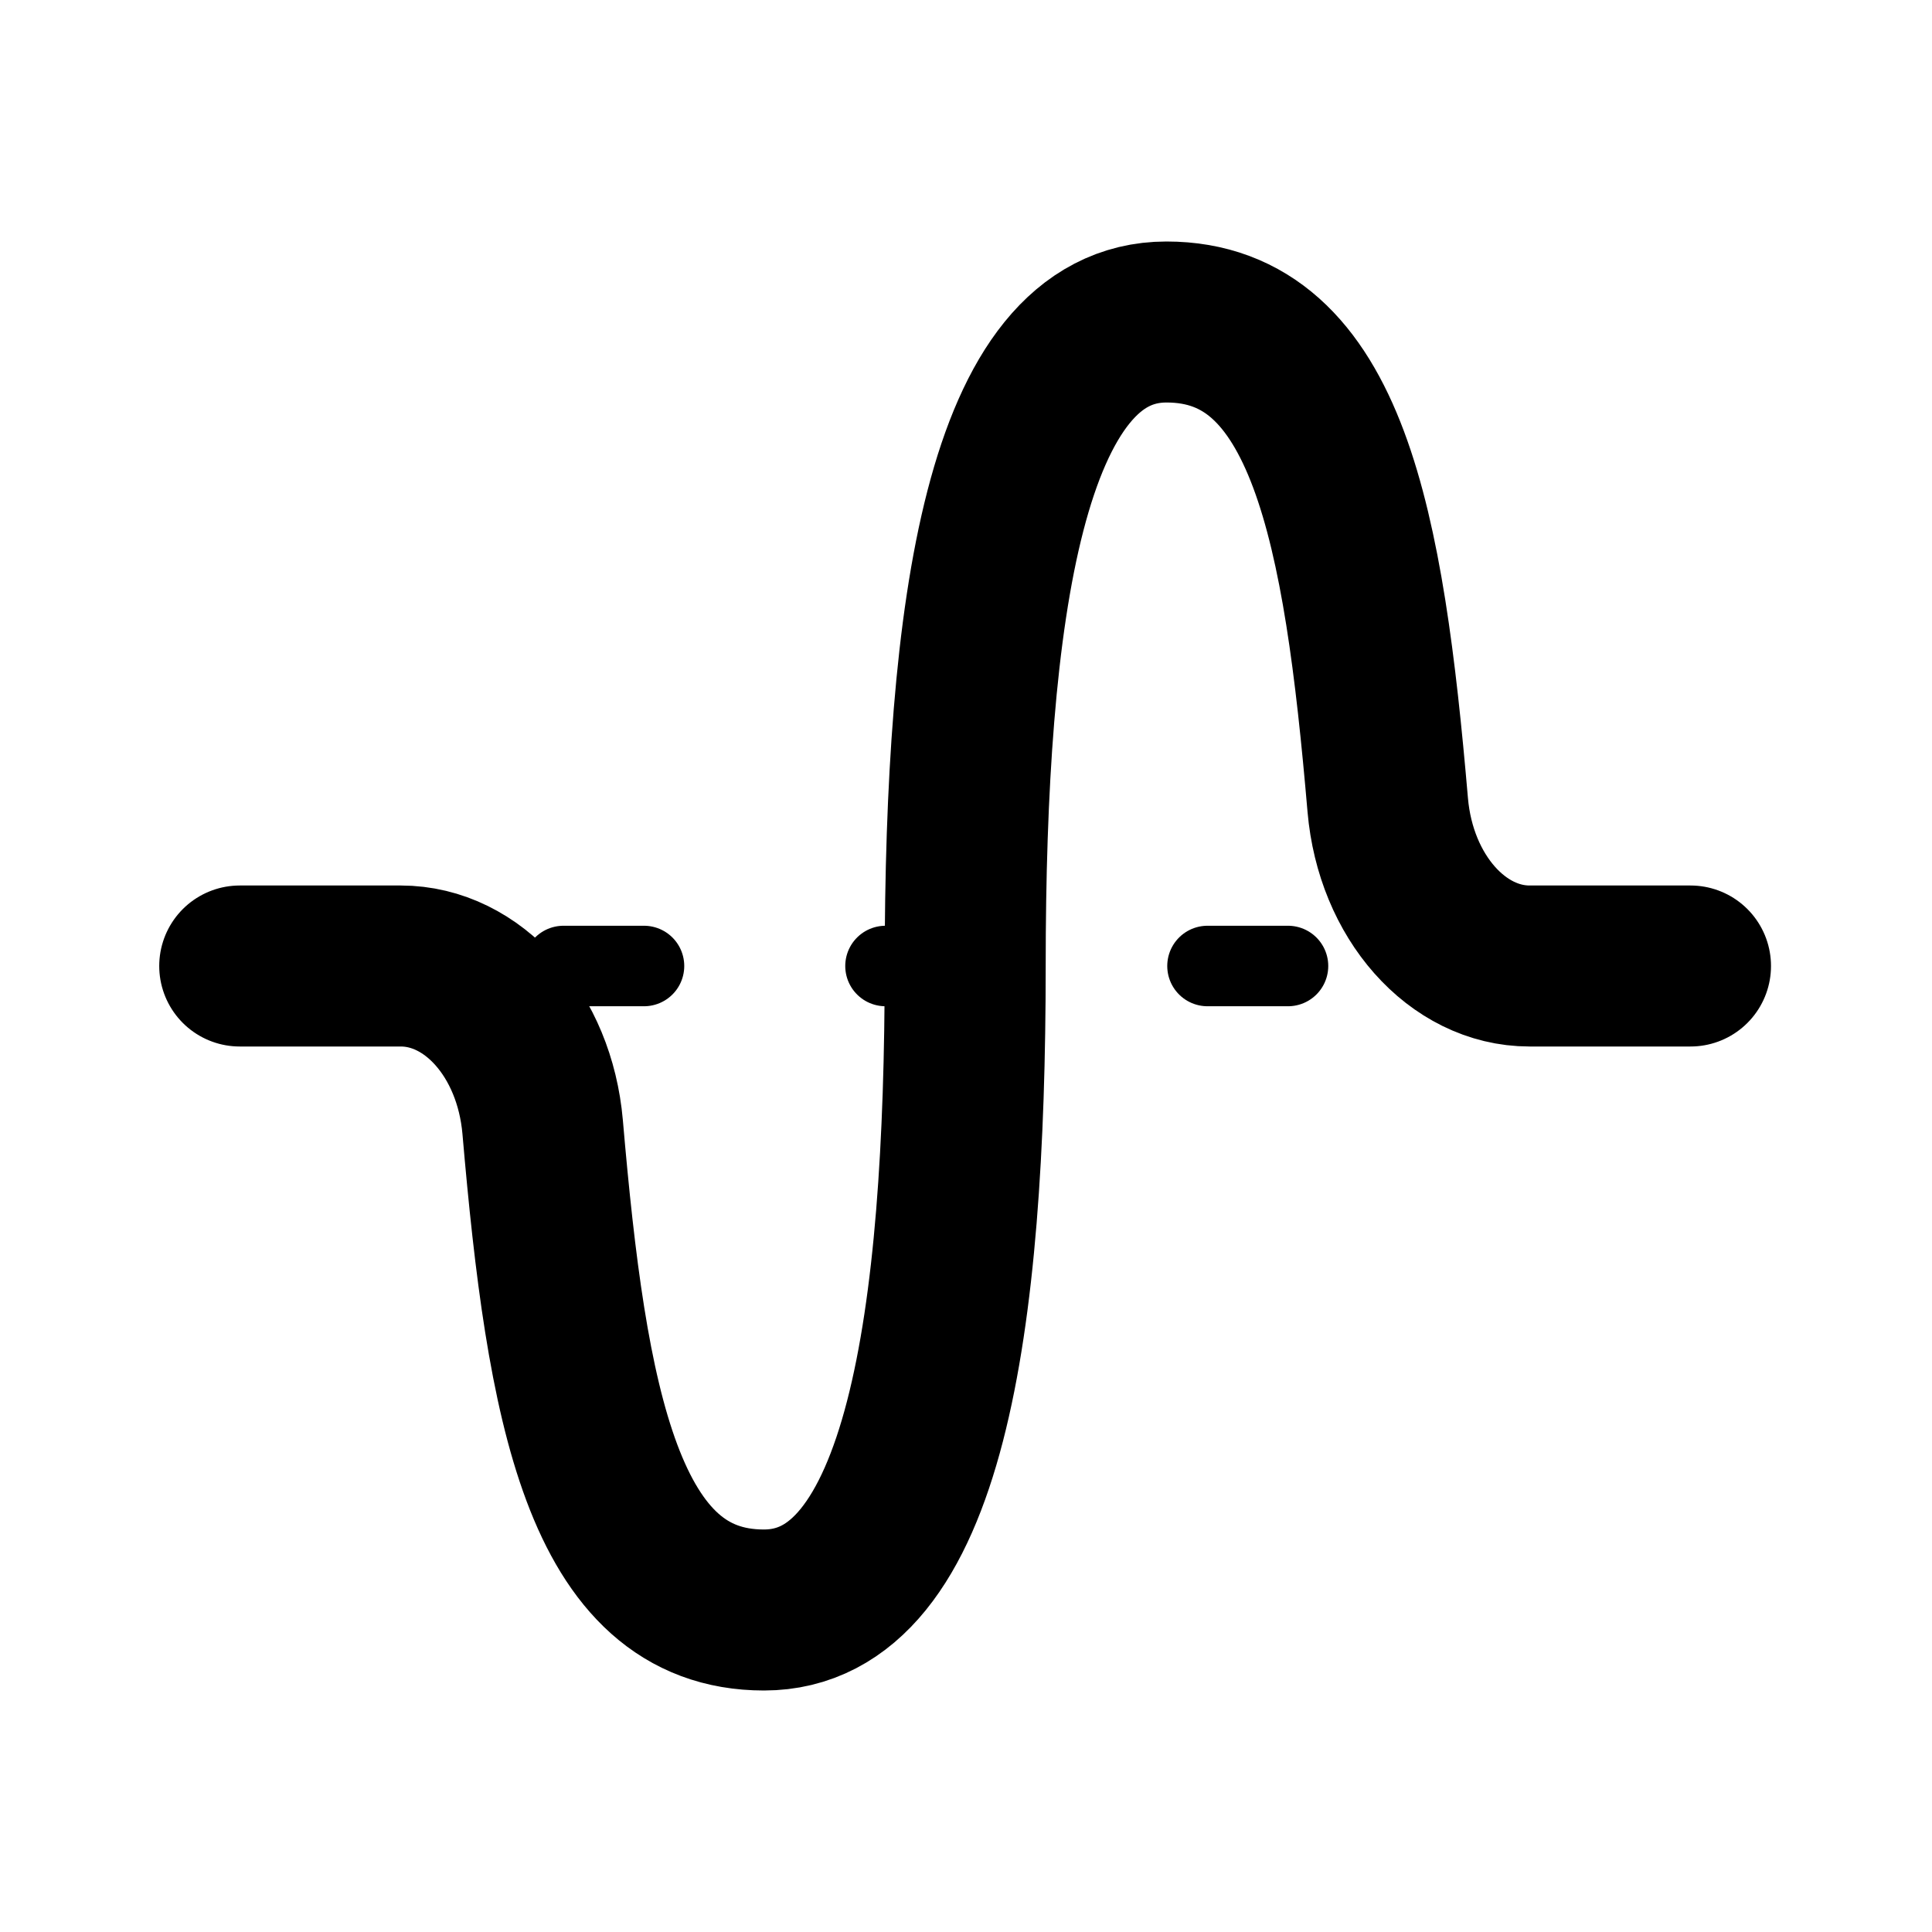
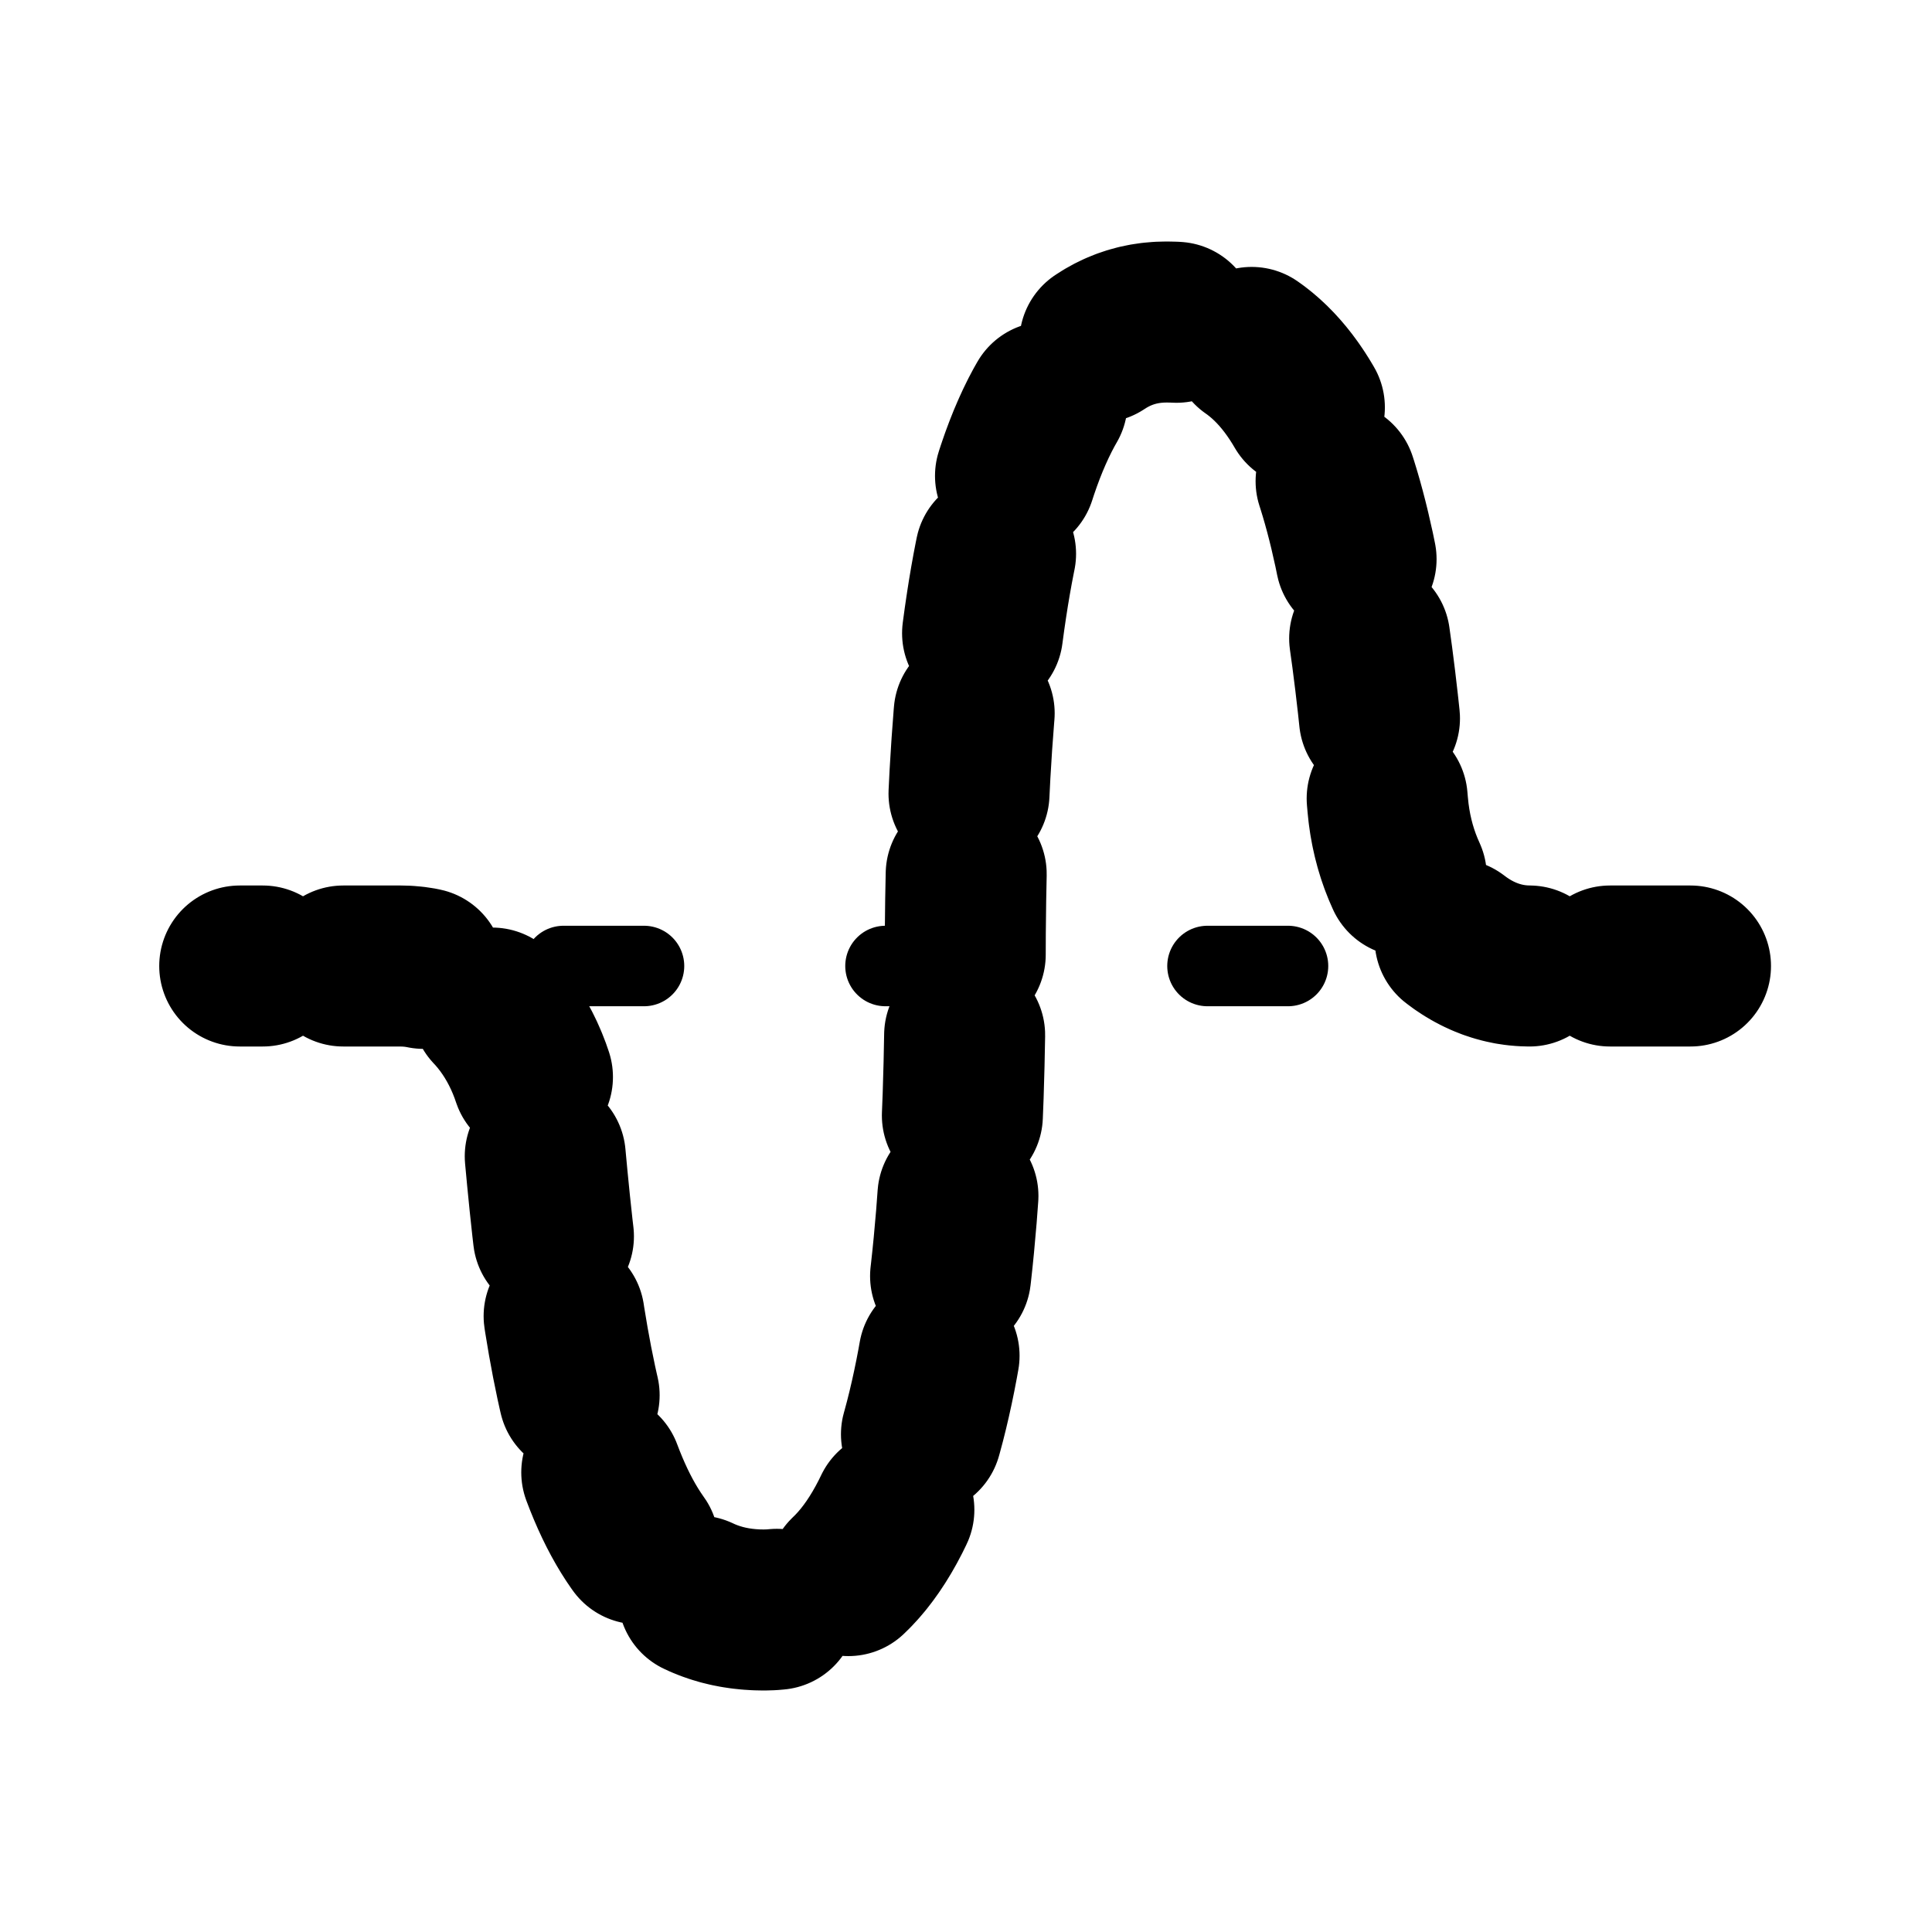
<svg xmlns="http://www.w3.org/2000/svg" width="24" height="24" viewBox="0 0 24 24" fill="none" stroke="currentColor" stroke-width="2" stroke-linecap="round" stroke-linejoin="round">
-   <path d="M21 12h-2c-.894 0-1.662-.857-1.761-2-.296-3.45-.749-6-2.749-6s-2.5 3.582-2.5 8-.5 8-2.5 8-2.452-2.547-2.749-6c-.1-1.147-.867-2-1.763-2h-2" />
-   <path class="echo" d="M3 12h18" stroke-width="1" stroke-dasharray="1 3" />
+   <path pathLength="1" stroke-dasharray="1" d="M21 12h-2c-.894 0-1.662-.857-1.761-2-.296-3.45-.749-6-2.749-6s-2.5 3.582-2.5 8-.5 8-2.5 8-2.452-2.547-2.749-6c-.1-1.147-.867-2-1.763-2h-2">
+     <animate attributeName="stroke-dashoffset" values="-1;0;0" keyTimes="0;0.55;1" calcMode="spline" keySplines="0.4 0 0.2 1;0.4 0 0.2 1" dur="1s" begin="indefinite" />
+     <animateTransform attributeName="transform" type="scale" values="1 1;1 1;1 1.3;1 1" keyTimes="0;0.5;0.72;1" calcMode="spline" keySplines="0.4 0 0.2 1;0.4 0 0.2 1;0.4 0 0.2 1" dur="1s" begin="indefinite" />
+     <animateTransform attributeName="transform" type="translate" values="0 0;0 0;0 -3.6;0 0" keyTimes="0;0.5;0.72;1" calcMode="spline" keySplines="0.4 0 0.2 1;0.4 0 0.2 1;0.4 0 0.2 1" dur="1s" begin="indefinite" additive="sum" />
+   </path>
+   <path class="echo" d="M3 12h18" stroke-width="1" stroke-dasharray="1 3">
+     <animate attributeName="stroke-opacity" values="0.4;1;1;0.4" keyTimes="0;.35;.7;1" dur="1s" begin="indefinite" />
+   </path>
</svg>
